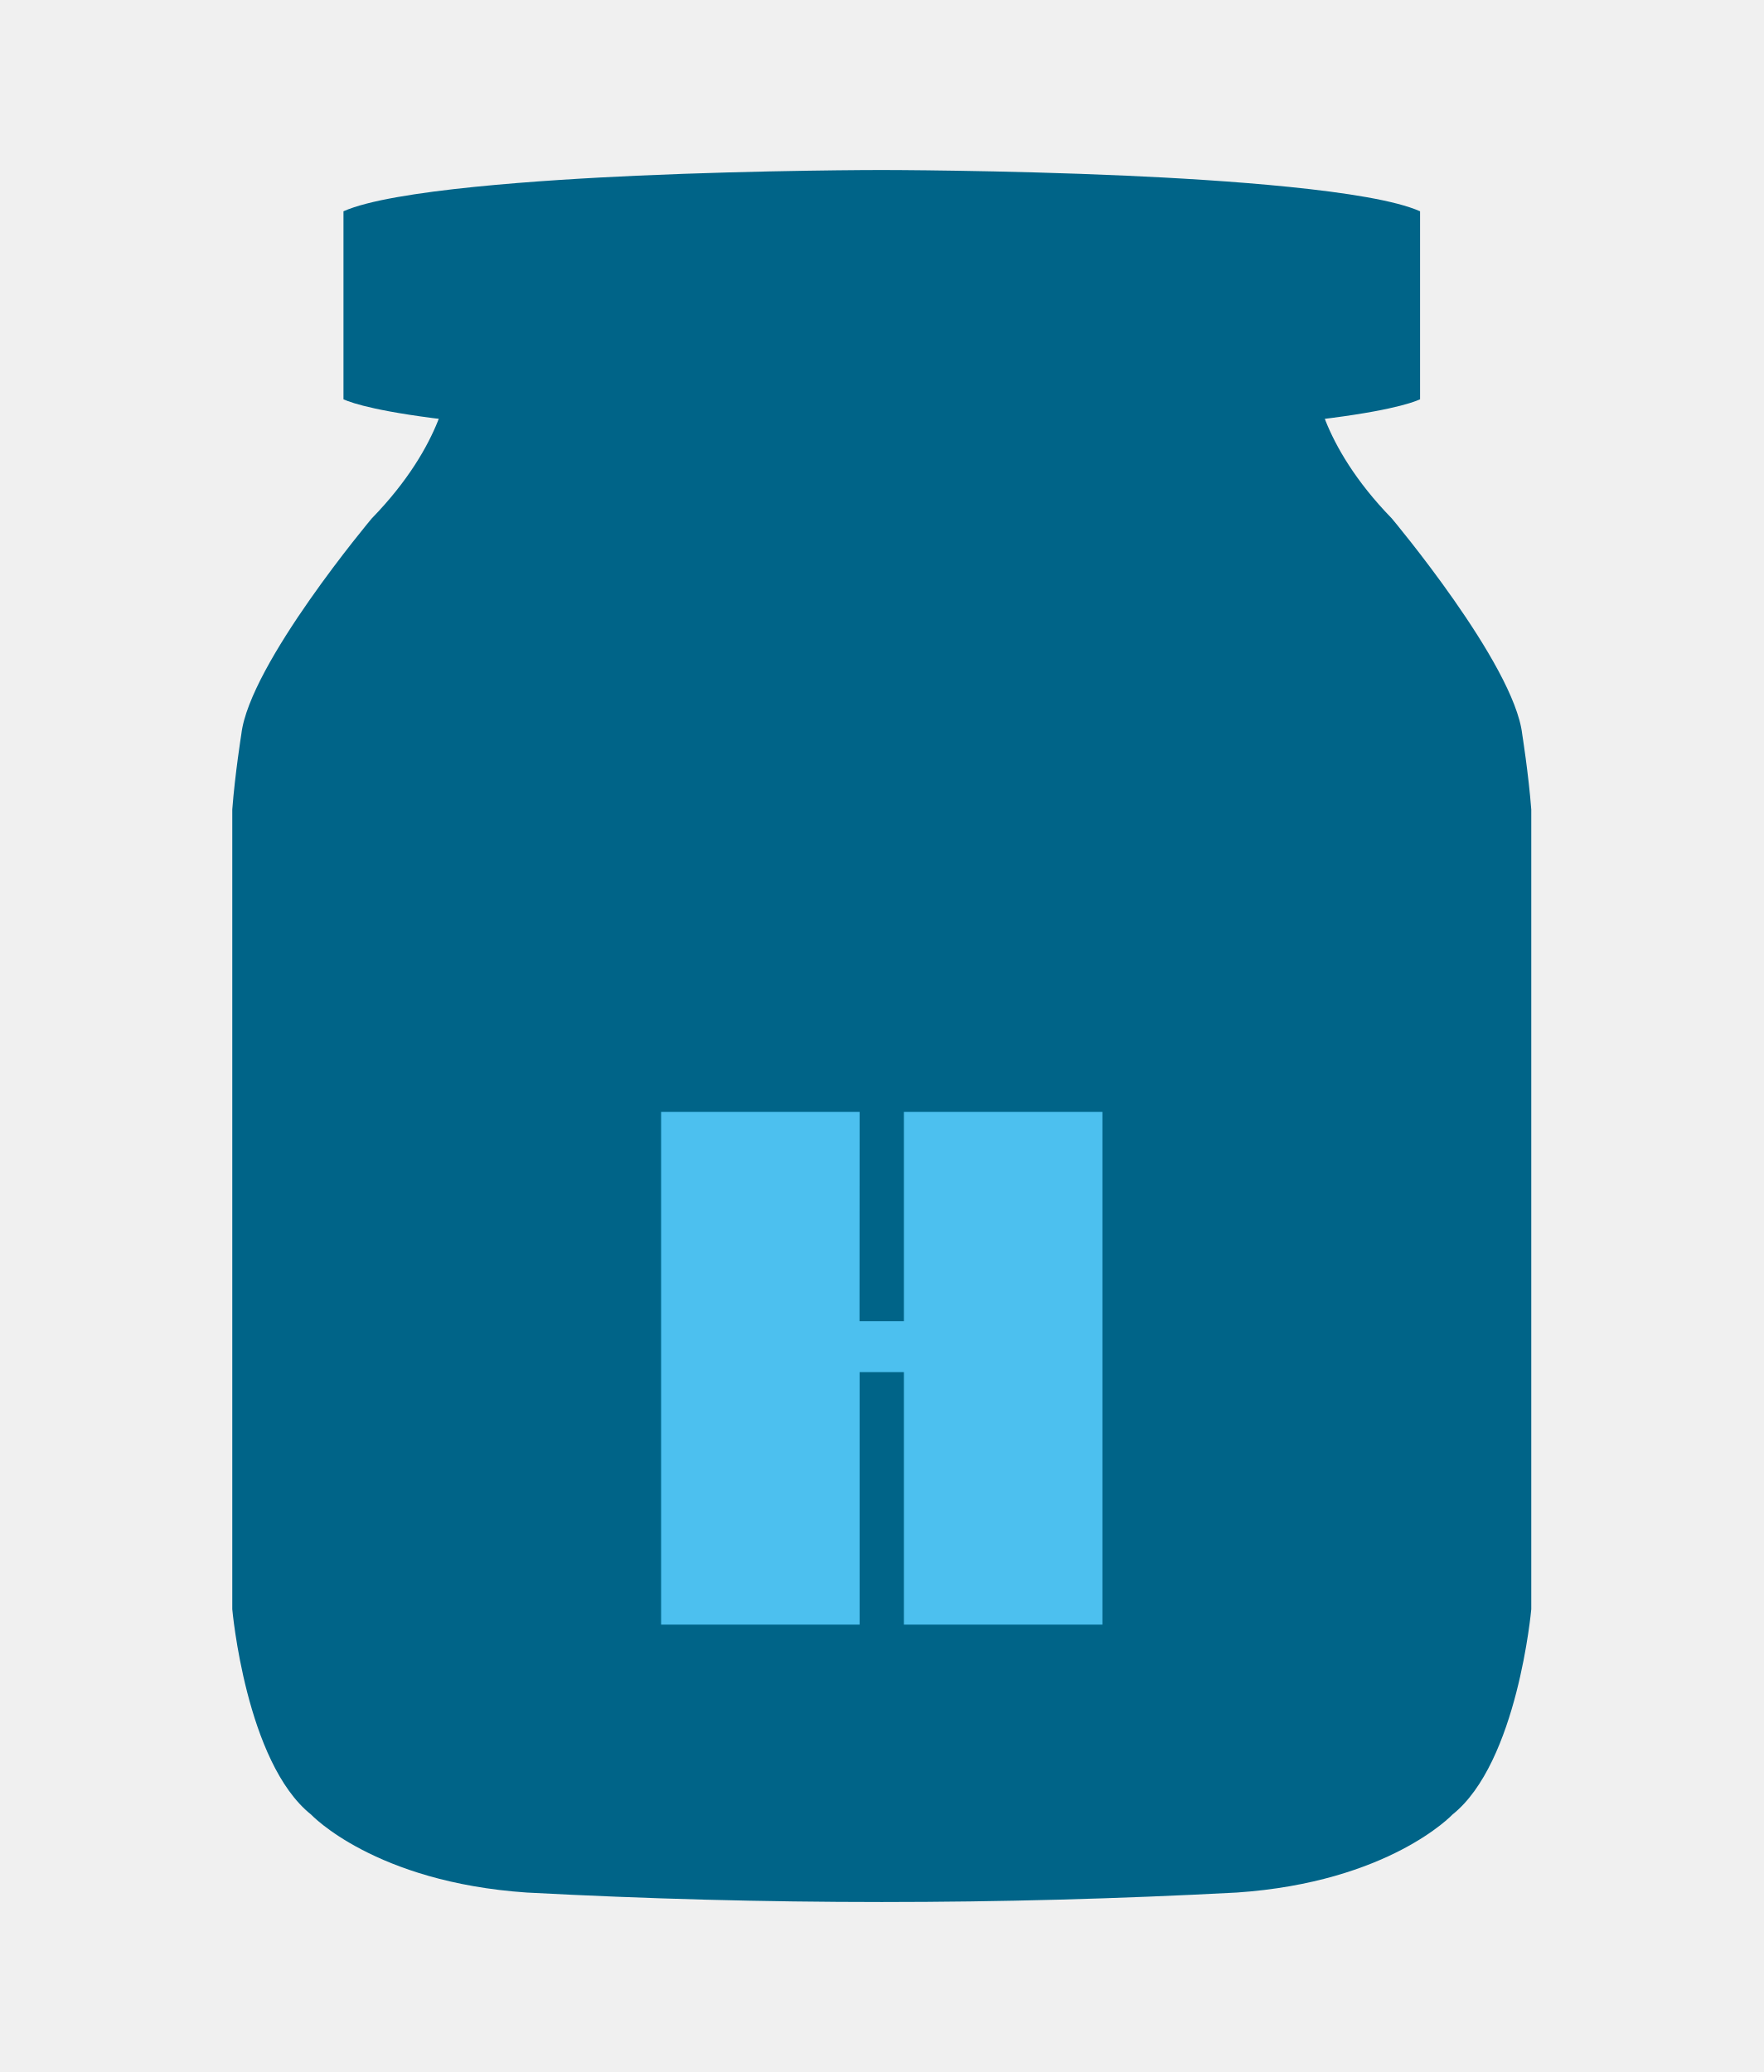
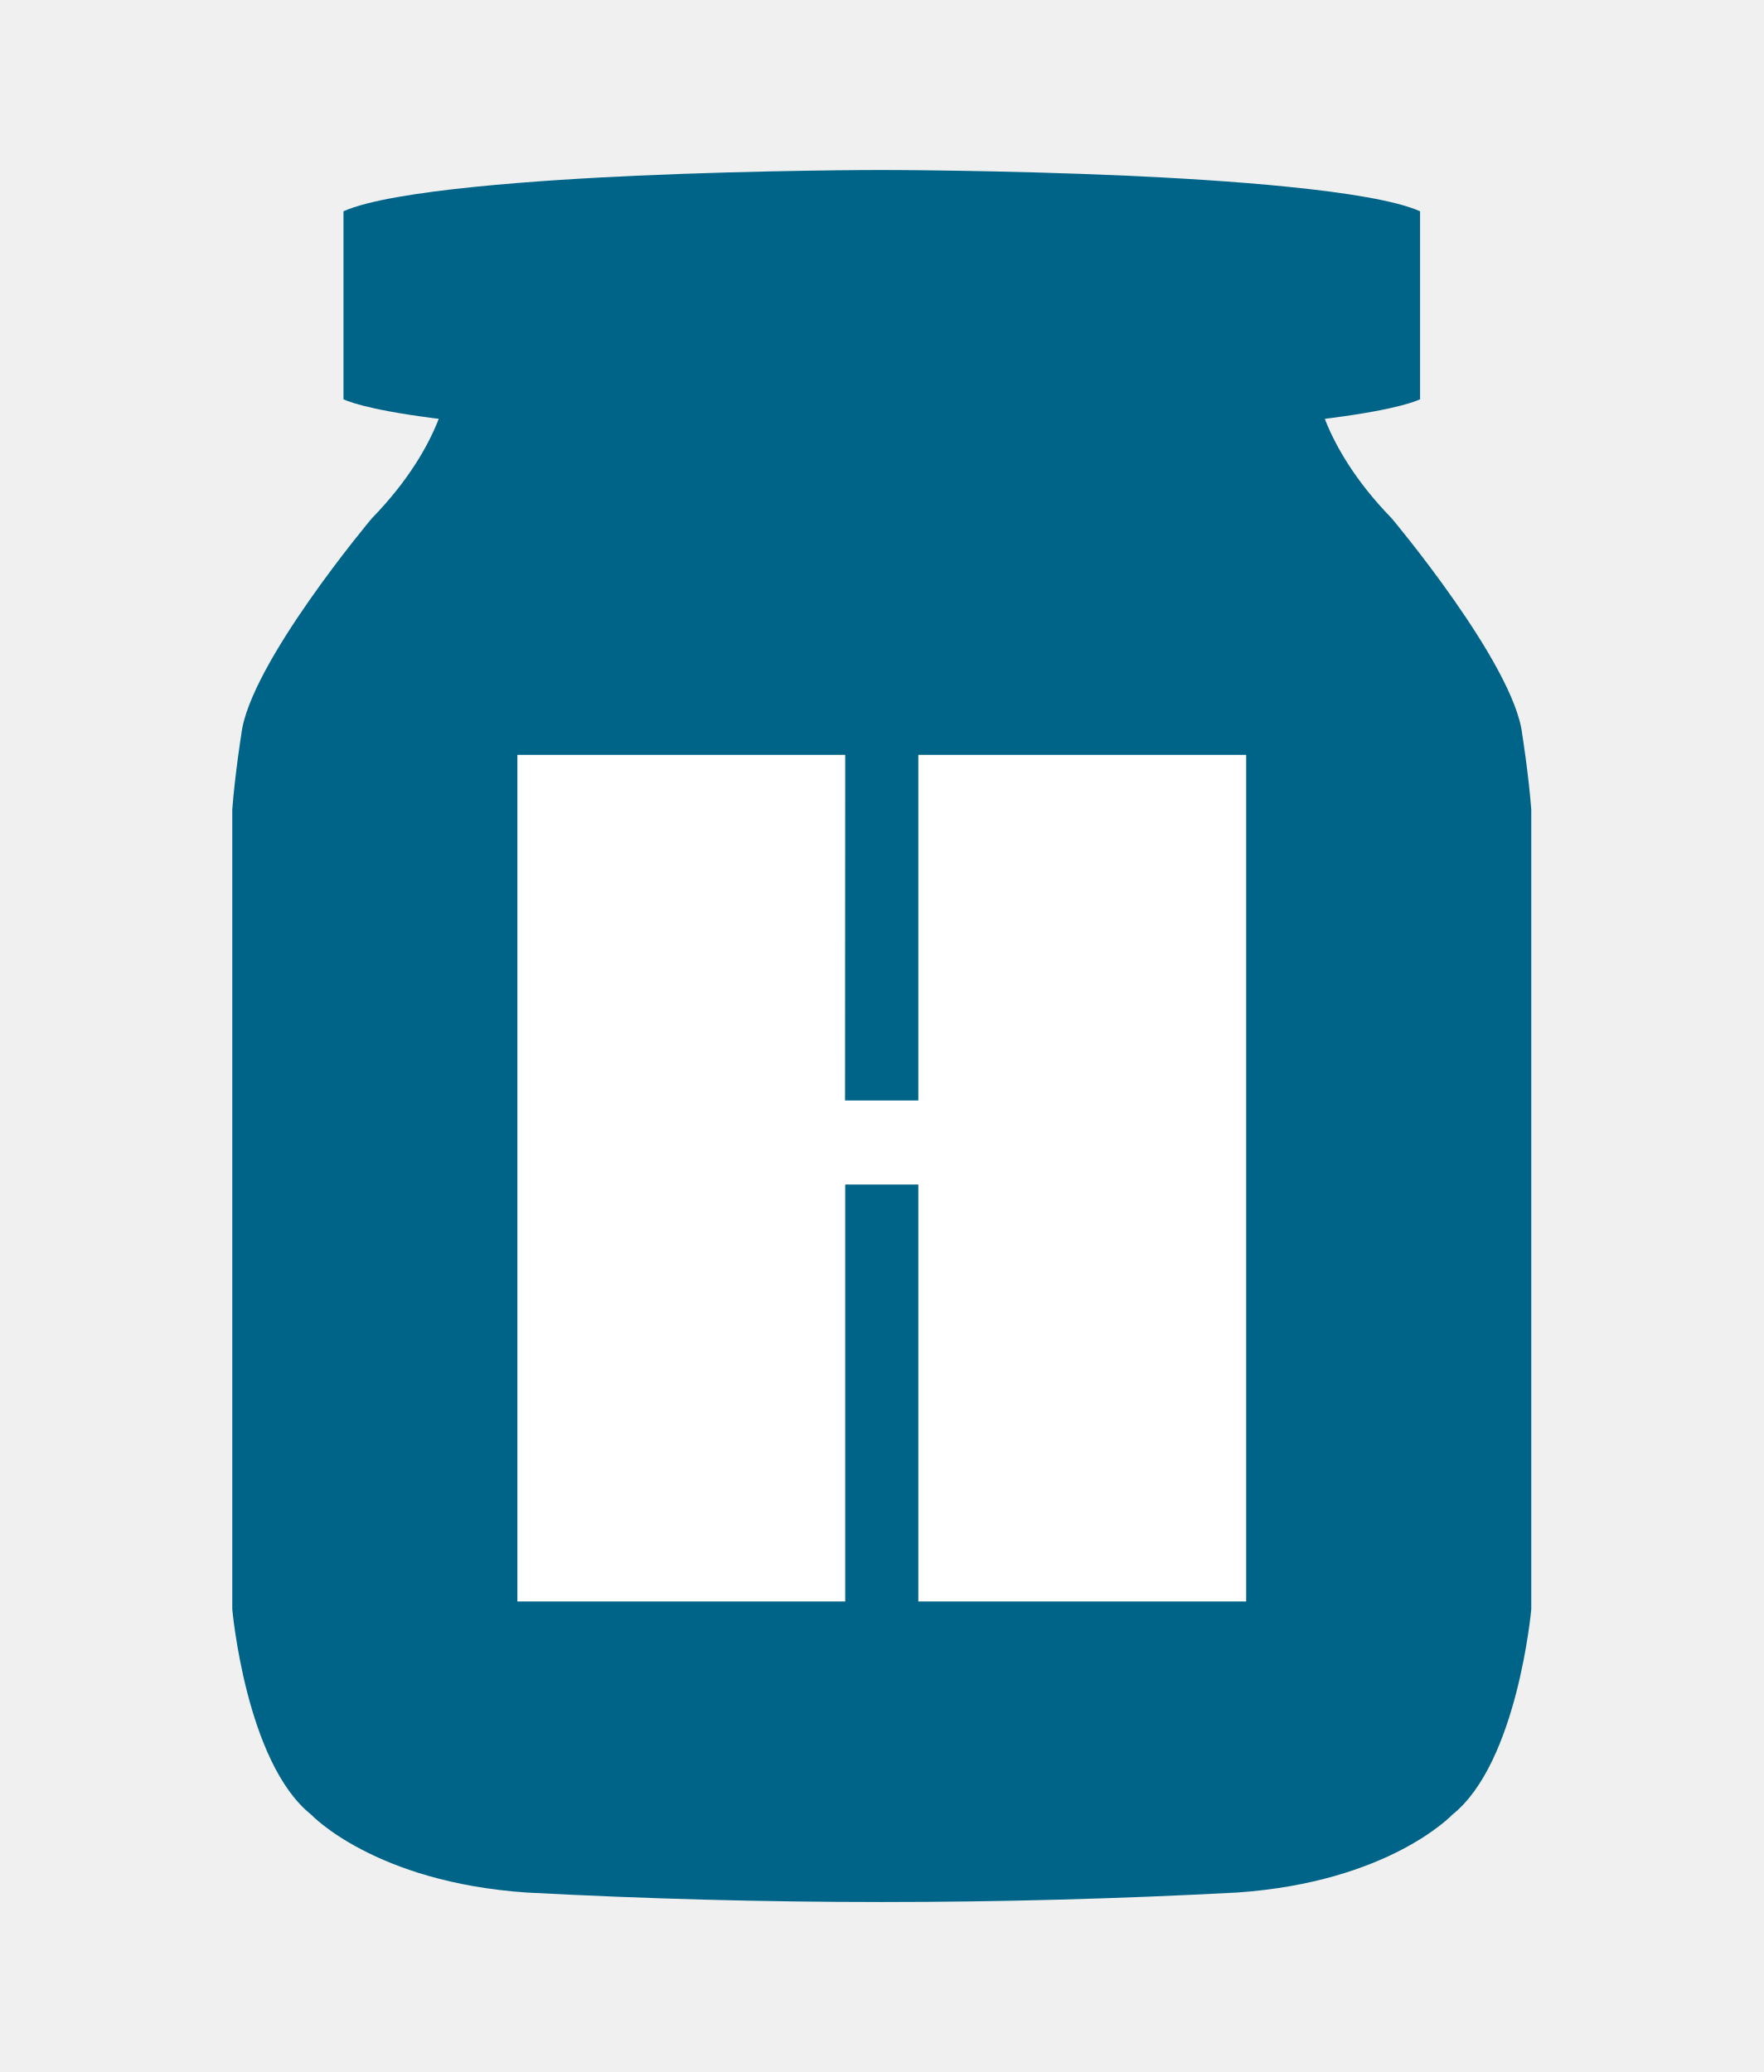
- <svg xmlns="http://www.w3.org/2000/svg" version="1.1" id="Layer_1" x="0px" y="0px" viewBox="0 0 1142.97 1343.12" style="enable-background:new 0 0 1142.97 1343.12;" xml:space="preserve">
+ <svg xmlns="http://www.w3.org/2000/svg" version="1.1" id="Layer_1" x="0px" y="0px" viewBox="0 0 1142.97 1343.12" style="enable-background:new 0 0 1142.97 1343.12;">
  <style type="text/css">
	.hunter-blue{fill:#006488;}
	.white-color{fill:#FFFFFF;}
	.light-blue{fill:#4CC0EF;}
</style>
  <g>
-     <path class="hunter-blue" d="M290.87,246.75c0,0-2.36,40.44-49.92,89.3c0,0-79.26,94.35-84.54,139.84c0,0-4.11,25.83-5.87,48.86v518.38   c0,0,8.81,99.41,51.08,133.11c0,0,41.1,43.81,139.73,50.55c154.44,8.21,305.91,8.18,460.27,0c98.63-6.74,139.73-50.55,139.73-50.55   c42.27-33.7,51.08-133.11,51.08-133.11V524.75c-1.76-23.03-5.87-48.86-5.87-48.86c-5.28-45.49-84.54-139.84-84.54-139.84   c-47.55-48.86-49.92-89.3-49.92-89.3" />
-     <g>
-       <polygon class="light-blue" points="557.07,856.45 585.83,856.45 585.83,720.79 714.5,720.79 714.5,1053.12 585.83,1053.12     585.83,889.45 557.14,889.45 557.14,1053.12 428.47,1053.12 428.47,720.79 557.14,720.79   " />
+     <path class="hunter-blue" d="M290.87,246.75c0,0-2.36,40.44-49.92,89.3c0,0-79.26,94.35-84.54,139.84c0,0-4.11,25.83-5.87,48.86v518.38 c0,0,8.81,99.41,51.08,133.11c0,0,41.1,43.81,139.73,50.55c154.44,8.21,305.91,8.18,460.27,0c98.63-6.74,139.73-50.55,139.73-50.55 c42.27-33.7,51.08-133.11,51.08-133.11V524.75c-1.76-23.03-5.87-48.86-5.87-48.86c-5.28-45.49-84.54-139.84-84.54-139.84 c-47.55-48.86-49.92-89.3-49.92-89.3" />
+     <g style="" transform="matrix(1.651343, 0, 0, 1.651343, -372.2327, -700.9467)">
+       <polygon class="white-color" points="557.07,856.45 585.83,856.45 585.83,720.79 714.5,720.79 714.5,1053.12 585.83,1053.12 &#10;&#09;&#09;&#09;585.83,889.45 557.14,889.45 557.14,1053.12 428.47,1053.12 428.47,720.79 557.14,720.79 &#09;&#09;" />
    </g>
-     <path class="hunter-blue" d="M412.51,113.9c-58.55,2.63-158.68,9.06-189.9,23.06v121.89c11.58,5.2,72.31,23.93,348.87,26.38   c276.57-2.45,337.3-21.19,348.88-26.38V136.97c-31.22-14.01-131.35-20.44-189.9-23.06c-81.68-3.66-158.21-3.71-158.98-3.71   C570.72,110.19,494.19,110.24,412.51,113.9z" />
+     <path class="hunter-blue" d="M412.51,113.9c-58.55,2.63-158.68,9.06-189.9,23.06v121.89c11.58,5.2,72.31,23.93,348.87,26.38 c276.57-2.45,337.3-21.19,348.88-26.38V136.97c-31.22-14.01-131.35-20.44-189.9-23.06c-81.68-3.66-158.21-3.71-158.98-3.71 C570.72,110.19,494.19,110.24,412.51,113.9z" />
  </g>
</svg>
